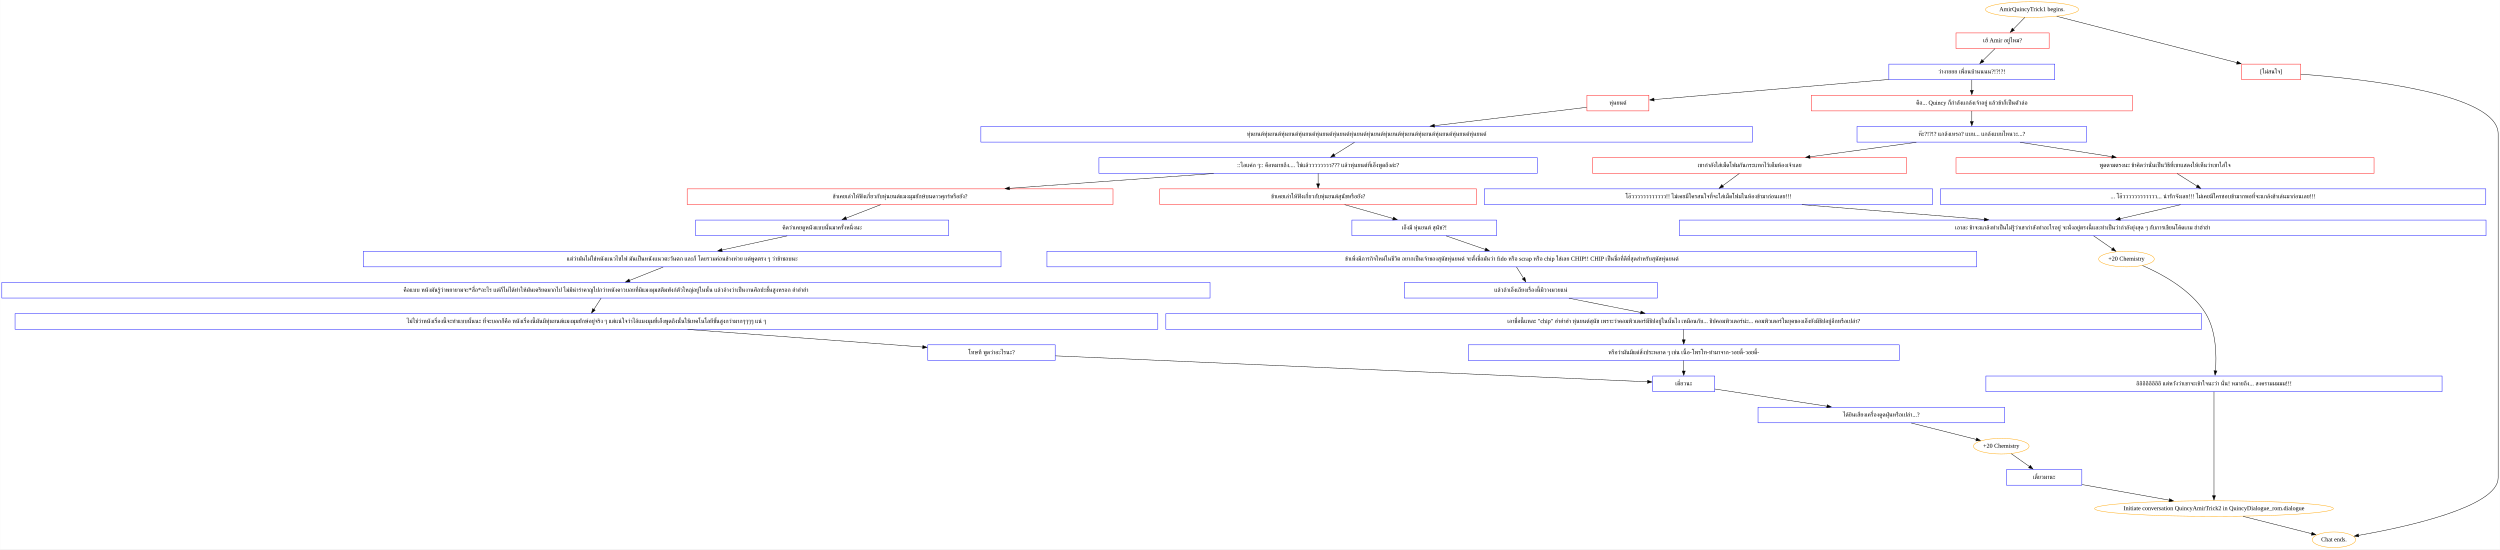
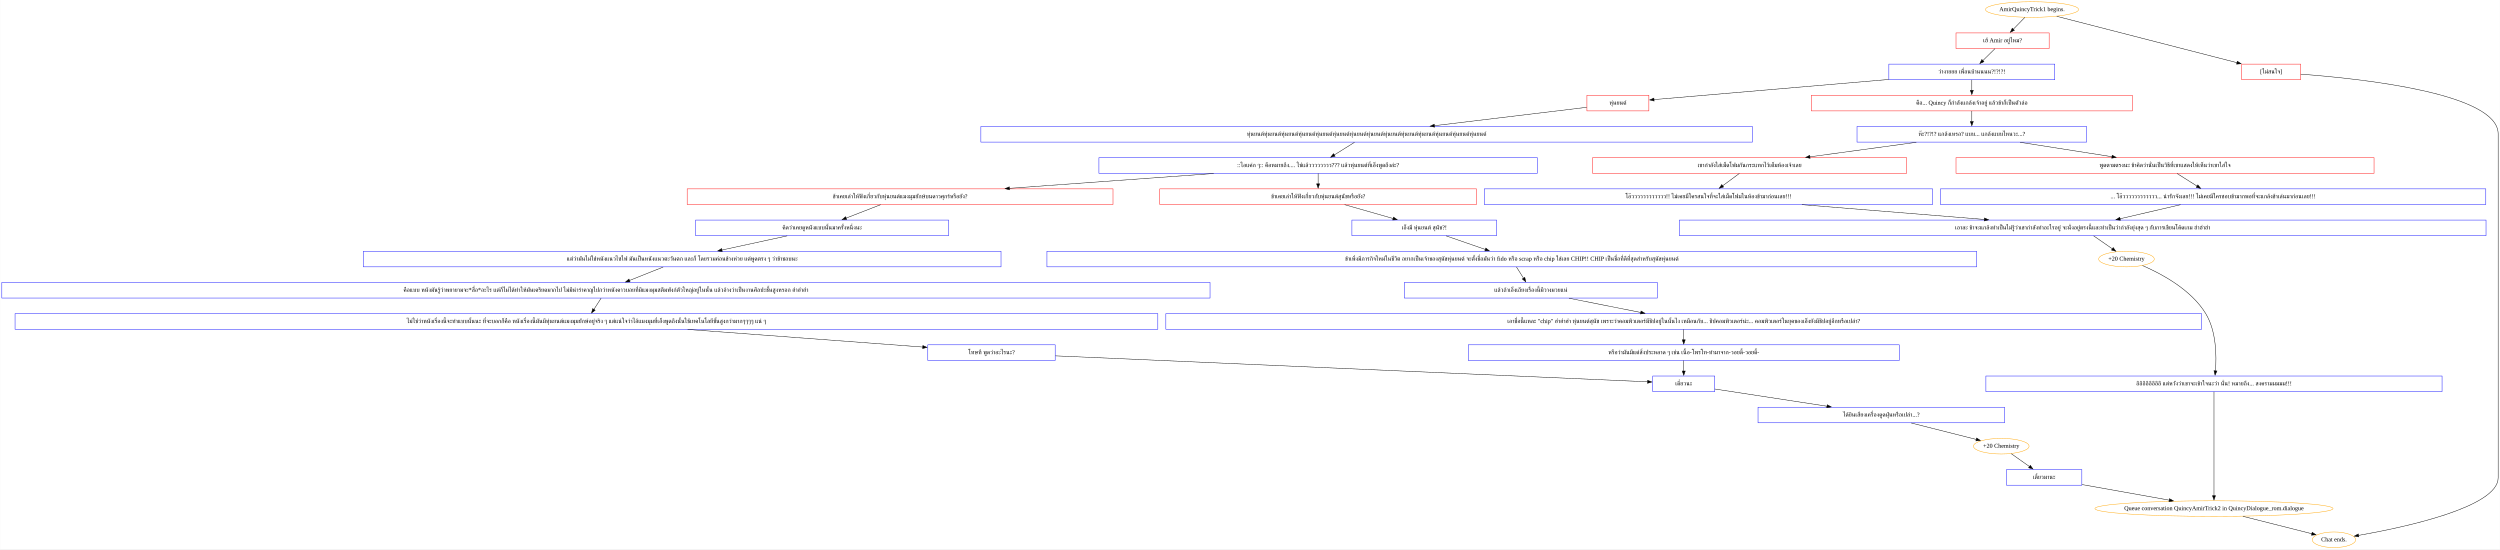
<svg xmlns="http://www.w3.org/2000/svg" width="5771pt" height="1268pt" viewBox="0.00 0.00 5770.50 1268.00">
  <g id="graph0" class="graph" transform="scale(1 1) rotate(0) translate(4 1264)">
    <polygon fill="white" stroke="none" points="-4,4 -4,-1264 5766.5,-1264 5766.5,4 -4,4" />
    <g id="node1" class="node">
      <ellipse fill="none" stroke="orange" cx="4686.5" cy="-1242" rx="107.48" ry="18" />
      <text text-anchor="middle" x="4686.5" y="-1238.3" font-family="Times New Roman,serif" font-size="14.00">AmirQuincyTrick1 begins.</text>
    </g>
    <g id="node2" class="node">
      <polygon fill="none" stroke="red" points="4726,-1188 4511,-1188 4511,-1152 4726,-1152 4726,-1188" />
      <text text-anchor="middle" x="4618.5" y="-1166.3" font-family="Times New Roman,serif" font-size="14.00">เฮ้ Amir อยู่ไหม?</text>
    </g>
    <g id="edge1" class="edge">
      <path fill="none" stroke="black" d="M4670.04,-1224.05C4661.97,-1215.75 4652.1,-1205.58 4643.15,-1196.38" />
      <polygon fill="black" stroke="black" points="4645.81,-1194.09 4636.34,-1189.36 4640.79,-1198.97 4645.81,-1194.09" />
    </g>
    <g id="node3" class="node">
      <polygon fill="none" stroke="red" points="5306.5,-1116 5170.5,-1116 5170.5,-1080 5306.5,-1080 5306.5,-1116" />
      <text text-anchor="middle" x="5238.5" y="-1094.3" font-family="Times New Roman,serif" font-size="14.00">[ไม่สนใจ]</text>
    </g>
    <g id="edge2" class="edge">
      <path fill="none" stroke="black" d="M4743.49,-1226.34C4842.66,-1200.83 5047.11,-1148.23 5159.75,-1119.26" />
      <polygon fill="black" stroke="black" points="5160.41,-1122.7 5169.23,-1116.82 5158.67,-1115.92 5160.41,-1122.7" />
    </g>
    <g id="node4" class="node">
      <polygon fill="none" stroke="blue" points="4739,-1116 4356,-1116 4356,-1080 4739,-1080 4739,-1116" />
      <text text-anchor="middle" x="4547.5" y="-1094.3" font-family="Times New Roman,serif" font-size="14.00">ว่างายยย เพื่อนบ้านนนน?!?!?!</text>
    </g>
    <g id="edge3" class="edge">
      <path fill="none" stroke="black" d="M4600.95,-1151.7C4592.52,-1143.39 4582.27,-1133.28 4573,-1124.14" />
      <polygon fill="black" stroke="black" points="4575.5,-1121.7 4565.93,-1117.17 4570.59,-1126.68 4575.5,-1121.7" />
    </g>
    <g id="node5" class="node">
      <ellipse fill="none" stroke="orange" cx="5383.5" cy="-18" rx="50.09" ry="18" />
      <text text-anchor="middle" x="5383.5" y="-14.3" font-family="Times New Roman,serif" font-size="14.00">Chat ends.</text>
    </g>
    <g id="edge4" class="edge">
      <path fill="none" stroke="black" d="M5306.74,-1092.83C5448.64,-1082.27 5762.5,-1048.37 5762.5,-955 5762.5,-955 5762.5,-955 5762.5,-161 5762.5,-92.95 5545.54,-46.59 5439.93,-28.05" />
      <polygon fill="black" stroke="black" points="5440.78,-24.64 5430.33,-26.39 5439.59,-31.54 5440.78,-24.64" />
    </g>
    <g id="node6" class="node">
      <polygon fill="none" stroke="red" points="3802,-1044 3659,-1044 3659,-1008 3802,-1008 3802,-1044" />
      <text text-anchor="middle" x="3730.5" y="-1022.3" font-family="Times New Roman,serif" font-size="14.00">หุ่นยนต์</text>
    </g>
    <g id="edge5" class="edge">
      <path fill="none" stroke="black" d="M4355.69,-1080.57C4183.77,-1065.84 3939.77,-1044.93 3813.46,-1034.11" />
      <polygon fill="black" stroke="black" points="3814.12,-1030.65 3803.86,-1033.29 3813.52,-1037.63 3814.12,-1030.65" />
    </g>
    <g id="node7" class="node">
      <polygon fill="none" stroke="red" points="4918,-1044 4177,-1044 4177,-1008 4918,-1008 4918,-1044" />
      <text text-anchor="middle" x="4547.5" y="-1022.3" font-family="Times New Roman,serif" font-size="14.00">คือ... Quincy ก็กำลังแกล้งเจ้าอยู่ แล้วข้าก็เป็นตัวล่อ</text>
    </g>
    <g id="edge6" class="edge">
      <path fill="none" stroke="black" d="M4547.5,-1079.7C4547.5,-1072.41 4547.5,-1063.73 4547.5,-1055.54" />
      <polygon fill="black" stroke="black" points="4551,-1055.62 4547.5,-1045.62 4544,-1055.62 4551,-1055.62" />
    </g>
    <g id="node8" class="node">
      <polygon fill="none" stroke="blue" points="4041,-972 2260,-972 2260,-936 4041,-936 4041,-972" />
      <text text-anchor="middle" x="3150.5" y="-950.3" font-family="Times New Roman,serif" font-size="14.00">หุ่นยนต์หุ่นยนต์หุ่นยนต์หุ่นยนต์หุ่นยนต์หุ่นยนต์หุ่นยนต์หุ่นยนต์หุ่นยนต์หุ่นยนต์หุ่นยนต์หุ่นยนต์หุ่นยนต์หุ่นยนต์</text>
    </g>
    <g id="edge7" class="edge">
      <path fill="none" stroke="black" d="M3658.51,-1016.31C3571.09,-1005.76 3421.16,-987.67 3306.77,-973.86" />
      <polygon fill="black" stroke="black" points="3307.32,-970.4 3296.97,-972.68 3306.48,-977.35 3307.32,-970.4" />
    </g>
    <g id="node9" class="node">
      <polygon fill="none" stroke="blue" points="4812.5,-972 4282.5,-972 4282.5,-936 4812.5,-936 4812.5,-972" />
      <text text-anchor="middle" x="4547.5" y="-950.3" font-family="Times New Roman,serif" font-size="14.00">ห๊ะ?!?!? แกล้งเหรอ? แบบ... แกล้งแบบไหนวะ...?</text>
    </g>
    <g id="edge8" class="edge">
      <path fill="none" stroke="black" d="M4547.5,-1007.7C4547.5,-1000.41 4547.5,-991.73 4547.5,-983.54" />
      <polygon fill="black" stroke="black" points="4551,-983.62 4547.5,-973.62 4544,-983.62 4551,-983.62" />
    </g>
    <g id="node10" class="node">
      <polygon fill="none" stroke="blue" points="3544.5,-900 2532.5,-900 2532.5,-864 3544.5,-864 3544.5,-900" />
      <text text-anchor="middle" x="3038.5" y="-878.3" font-family="Times New Roman,serif" font-size="14.00">::ไอแค่ก ๆ:: คือหมายถึง.... ใช่แล้วววววววว??? แล้วหุ่นยนต์ที่เอ็งพูดถึงล่ะ?</text>
    </g>
    <g id="edge9" class="edge">
      <path fill="none" stroke="black" d="M3122.53,-935.52C3108.39,-926.68 3091.04,-915.84 3075.78,-906.3" />
      <polygon fill="black" stroke="black" points="3077.74,-903.39 3067.4,-901.06 3074.03,-909.33 3077.74,-903.39" />
    </g>
    <g id="node11" class="node">
      <polygon fill="none" stroke="red" points="4397,-900 3672,-900 3672,-864 4397,-864 4397,-900" />
      <text text-anchor="middle" x="4034.5" y="-878.3" font-family="Times New Roman,serif" font-size="14.00">เขากำลังใส่เม็ดโฟมกันกระแทกไว้เต็มห้องเจ้าเลย</text>
    </g>
    <g id="edge10" class="edge">
      <path fill="none" stroke="black" d="M4419.37,-935.52C4344.56,-925.31 4250.11,-912.42 4173.5,-901.97" />
      <polygon fill="black" stroke="black" points="4174.21,-898.53 4163.83,-900.65 4173.26,-905.47 4174.21,-898.53" />
    </g>
    <g id="node12" class="node">
      <polygon fill="none" stroke="red" points="5476,-900 4511,-900 4511,-864 5476,-864 5476,-900" />
      <text text-anchor="middle" x="4993.5" y="-878.3" font-family="Times New Roman,serif" font-size="14.00">พูดตามตรงนะ ข้าคิดว่านั่นเป็นวิธีที่เขาแสดงให้เห็นว่าเขาใส่ใจ</text>
    </g>
    <g id="edge11" class="edge">
      <path fill="none" stroke="black" d="M4658.89,-935.52C4723.41,-925.39 4804.71,-912.63 4871.02,-902.22" />
      <polygon fill="black" stroke="black" points="4871.54,-905.69 4880.87,-900.68 4870.45,-898.77 4871.54,-905.69" />
    </g>
    <g id="node13" class="node">
      <polygon fill="none" stroke="red" points="2565,-828 1582,-828 1582,-792 2565,-792 2565,-828" />
      <text text-anchor="middle" x="2073.5" y="-806.3" font-family="Times New Roman,serif" font-size="14.00">ข้าเคยเล่าให้ฟังเกี่ยวกับหุ่นยนต์แมงมุมยักษ์บนดาวศุกร์หรือยัง?</text>
    </g>
    <g id="edge12" class="edge">
      <path fill="none" stroke="black" d="M2797.48,-863.52C2653.71,-853.09 2471.39,-839.86 2325.69,-829.29" />
      <polygon fill="black" stroke="black" points="2326.11,-825.81 2315.88,-828.58 2325.6,-832.8 2326.11,-825.81" />
    </g>
    <g id="node14" class="node">
      <polygon fill="none" stroke="red" points="3404,-828 2673,-828 2673,-792 3404,-792 3404,-828" />
      <text text-anchor="middle" x="3038.5" y="-806.3" font-family="Times New Roman,serif" font-size="14.00">ข้าเคยเล่าให้ฟังเกี่ยวกับหุ่นยนต์สุนัขหรือยัง?</text>
    </g>
    <g id="edge13" class="edge">
      <path fill="none" stroke="black" d="M3038.5,-863.7C3038.5,-856.41 3038.5,-847.73 3038.5,-839.54" />
      <polygon fill="black" stroke="black" points="3042,-839.62 3038.5,-829.62 3035,-839.62 3042,-839.62" />
    </g>
    <g id="node15" class="node">
      <polygon fill="none" stroke="blue" points="4457,-828 3422,-828 3422,-792 4457,-792 4457,-828" />
      <text text-anchor="middle" x="3939.5" y="-806.3" font-family="Times New Roman,serif" font-size="14.00">โอ๊วววววววววววว!! ไม่เคยมีใครสนใจที่จะใส่เม็ดโฟมในห้องข้ามาก่อนเลย!!!</text>
    </g>
    <g id="edge14" class="edge">
      <path fill="none" stroke="black" d="M4011.02,-863.7C3999.26,-855.03 3984.83,-844.4 3972.02,-834.96" />
      <polygon fill="black" stroke="black" points="3974.39,-832.36 3964.26,-829.24 3970.24,-837.99 3974.39,-832.36" />
    </g>
    <g id="node16" class="node">
      <polygon fill="none" stroke="blue" points="5734,-828 4475,-828 4475,-792 5734,-792 5734,-828" />
      <text text-anchor="middle" x="5104.5" y="-806.3" font-family="Times New Roman,serif" font-size="14.00">... โอ๊วววววววววววว... น่ารักจังเลย!!! ไม่เคยมีใครชอบข้ามากพอที่จะแกล้งข้าเล่นมาก่อนเลย!!!</text>
    </g>
    <g id="edge15" class="edge">
      <path fill="none" stroke="black" d="M5021.22,-863.52C5035.24,-854.68 5052.43,-843.84 5067.55,-834.3" />
      <polygon fill="black" stroke="black" points="5069.26,-837.36 5075.85,-829.07 5065.52,-831.44 5069.26,-837.36" />
    </g>
    <g id="node17" class="node">
      <polygon fill="none" stroke="blue" points="2185.5,-756 1601.5,-756 1601.5,-720 2185.5,-720 2185.5,-756" />
      <text text-anchor="middle" x="1893.5" y="-734.3" font-family="Times New Roman,serif" font-size="14.00">คิดว่าเคยดูหนังแบบนั้นมาครั้งหนึ่งนะ</text>
    </g>
    <g id="edge16" class="edge">
      <path fill="none" stroke="black" d="M2028.54,-791.52C2004.4,-782.13 1974.42,-770.47 1948.85,-760.53" />
      <polygon fill="black" stroke="black" points="1950.2,-757.29 1939.61,-756.93 1947.66,-763.82 1950.2,-757.29" />
    </g>
    <g id="node18" class="node">
      <polygon fill="none" stroke="blue" points="3450.5,-756 3116.5,-756 3116.5,-720 3450.5,-720 3450.5,-756" />
      <text text-anchor="middle" x="3283.5" y="-734.3" font-family="Times New Roman,serif" font-size="14.00">เอ็งมี หุ่นยนต์ สุนัข?!</text>
    </g>
    <g id="edge17" class="edge">
      <path fill="none" stroke="black" d="M3099.69,-791.52C3133.73,-781.79 3176.28,-769.64 3211.86,-759.47" />
      <polygon fill="black" stroke="black" points="3212.56,-762.91 3221.21,-756.8 3210.63,-756.18 3212.56,-762.91" />
    </g>
    <g id="node19" class="node">
      <polygon fill="none" stroke="blue" points="5734.5,-756 3872.5,-756 3872.5,-720 5734.5,-720 5734.5,-756" />
      <text text-anchor="middle" x="4803.5" y="-734.3" font-family="Times New Roman,serif" font-size="14.00">เอาละ ข้าจะแกล้งทำเป็นไม่รู้ว่าเขากำลังทำอะไรอยู่ จะนั่งอยู่ตรงนี้และทำเป็นว่ากำลังยุ่งสุด ๆ กับการเขียนโค้ดเกม ฮ่าฮ่าฮ่า</text>
    </g>
    <g id="edge18" class="edge">
      <path fill="none" stroke="black" d="M4155.29,-791.52C4283.63,-781.12 4446.27,-767.94 4576.53,-757.39" />
      <polygon fill="black" stroke="black" points="4576.64,-760.89 4586.33,-756.59 4576.08,-753.91 4576.64,-760.89" />
    </g>
    <g id="edge19" class="edge">
      <path fill="none" stroke="black" d="M5029.32,-791.52C4986.86,-781.64 4933.63,-769.26 4889.51,-759" />
      <polygon fill="black" stroke="black" points="4890.51,-755.64 4879.98,-756.79 4888.92,-762.46 4890.51,-755.64" />
    </g>
    <g id="node20" class="node">
      <polygon fill="none" stroke="blue" points="2306.5,-684 834.5,-684 834.5,-648 2306.5,-648 2306.5,-684" />
      <text text-anchor="middle" x="1570.5" y="-662.3" font-family="Times New Roman,serif" font-size="14.00">แต่ว่ามันไม่ใช่หนังแนวไซไฟ มันเป็นหนังแนวตะวันตก และก็ โดยรวมค่อนข้างห่วย แต่พูดตรง ๆ ว่าข้าชอบนะ</text>
    </g>
    <g id="edge20" class="edge">
      <path fill="none" stroke="black" d="M1812.83,-719.52C1767.07,-709.6 1709.65,-697.16 1662.2,-686.87" />
      <polygon fill="black" stroke="black" points="1662.98,-683.46 1652.46,-684.76 1661.5,-690.3 1662.98,-683.46" />
    </g>
    <g id="node21" class="node">
      <polygon fill="none" stroke="blue" points="4558.5,-684 2412.5,-684 2412.5,-648 4558.5,-648 4558.5,-684" />
      <text text-anchor="middle" x="3485.5" y="-662.3" font-family="Times New Roman,serif" font-size="14.00">ข้าเพิ่งมีภารกิจใหม่ในชีวิต อยากเป็นเจ้าของสุนัขหุ่นยนต์ จะตั้งชื่อมันว่า fido หรือ scrap หรือ chip ใช่เลย CHIP!! CHIP เป็นชื่อที่ดีที่สุดสำหรับสุนัขหุ่นยนต์</text>
    </g>
    <g id="edge21" class="edge">
      <path fill="none" stroke="black" d="M3333.95,-719.52C3361.41,-710 3395.59,-698.16 3424.53,-688.13" />
      <polygon fill="black" stroke="black" points="3425.61,-691.46 3433.91,-684.88 3423.32,-684.84 3425.61,-691.46" />
    </g>
    <g id="node22" class="node">
      <ellipse fill="none" stroke="orange" cx="4904.5" cy="-666" rx="64.19" ry="18" />
      <text text-anchor="middle" x="4904.5" y="-662.3" font-family="Times New Roman,serif" font-size="14.00">+20 Chemistry</text>
    </g>
    <g id="edge22" class="edge">
      <path fill="none" stroke="black" d="M4828.73,-719.52C4841.83,-710.44 4857.99,-699.23 4872.02,-689.51" />
      <polygon fill="black" stroke="black" points="4873.85,-692.5 4880.08,-683.93 4869.87,-686.75 4873.85,-692.5" />
    </g>
    <g id="node23" class="node">
      <polygon fill="none" stroke="blue" points="2789,-612 0,-612 0,-576 2789,-576 2789,-612" />
      <text text-anchor="middle" x="1394.5" y="-590.3" font-family="Times New Roman,serif" font-size="14.00">คือแบบ หนังมันรู้ว่าพยายามจะ*สื่อ*อะไร แต่ก็ไม่ได้ทำให้มันเครียดมากไป ไม่มีน่ารำคาญไปกว่าหนังคาวบอยที่มีแมงมุมสตีมพังก์ตัวใหญ่อยู่ในนั้น แล้วอ้างว่าเป็นงานศิลปะชั้นสูงหรอก ฮ่าฮ่าฮ่า</text>
    </g>
    <g id="edge23" class="edge">
      <path fill="none" stroke="black" d="M1526.54,-647.52C1502.93,-638.13 1473.63,-626.47 1448.62,-616.53" />
      <polygon fill="black" stroke="black" points="1450.19,-613.38 1439.61,-612.94 1447.61,-619.89 1450.19,-613.38" />
    </g>
    <g id="node24" class="node">
      <polygon fill="none" stroke="blue" points="3821.5,-612 3237.5,-612 3237.5,-576 3821.5,-576 3821.5,-612" />
      <text text-anchor="middle" x="3529.5" y="-590.3" font-family="Times New Roman,serif" font-size="14.00">แล้วถ้าเอ็งเถียงเรื่องนี้มีวางมวยแน่</text>
    </g>
    <g id="edge24" class="edge">
      <path fill="none" stroke="black" d="M3496.38,-647.7C3501.28,-639.9 3507.18,-630.51 3512.64,-621.83" />
      <polygon fill="black" stroke="black" points="3515.58,-623.71 3517.94,-613.39 3509.66,-619.99 3515.58,-623.71" />
    </g>
    <g id="node25" class="node">
      <polygon fill="none" stroke="blue" points="5633,-396 4580,-396 4580,-360 5633,-360 5633,-396" />
      <text text-anchor="middle" x="5106.5" y="-374.3" font-family="Times New Roman,serif" font-size="14.00">อิอิอิอิอิอิอิอิ แต่หวังว่าเขาจะเข้าใจนะว่า นั่น! หมายถึง... สงครามมมมม!!!</text>
    </g>
    <g id="edge25" class="edge">
      <path fill="none" stroke="black" d="M4941.49,-650.94C4984.45,-632.5 5053.72,-595.78 5087.5,-540 5112.17,-499.26 5112.53,-442.03 5109.94,-407.92" />
      <polygon fill="black" stroke="black" points="5113.42,-407.61 5109.02,-397.97 5106.45,-408.25 5113.42,-407.61" />
    </g>
    <g id="node26" class="node">
      <polygon fill="none" stroke="blue" points="2668.5,-540 30.5,-540 30.5,-504 2668.5,-504 2668.5,-540" />
      <text text-anchor="middle" x="1349.5" y="-518.3" font-family="Times New Roman,serif" font-size="14.00">ไม่ใช่ว่าหนังเรื่องนี้จะทำแบบนั้นนะ ที่จะบอกก็คือ หนังเรื่องนี้มันมีหุ่นยนต์แมงมุมยักษ์อยู่จริง ๆ แต่แน่ใจว่าไอ้แมงมุมที่เอ็งพูดถึงนั้นใช้เทคโนโลยีขั้นสูงกว่ามากๆๆๆๆ แน่ ๆ</text>
    </g>
    <g id="edge26" class="edge">
      <path fill="none" stroke="black" d="M1383.38,-575.7C1378.31,-567.81 1372.2,-558.3 1366.57,-549.55" />
      <polygon fill="black" stroke="black" points="1369.67,-547.9 1361.31,-541.38 1363.78,-551.68 1369.67,-547.9" />
    </g>
    <g id="node27" class="node">
      <polygon fill="none" stroke="blue" points="5078,-540 2687,-540 2687,-504 5078,-504 5078,-540" />
      <text text-anchor="middle" x="3882.5" y="-518.3" font-family="Times New Roman,serif" font-size="14.00">เอาชื่อนี้แหละ "chip" ฮ่าฮ่าฮ่า หุ่นยนต์สุนัข เพราะว่าคอมพิวเตอร์มีชิปอยู่ในนั้นไง เหมือนกับ... ชิปคอมพิวเตอร์น่ะ... คอมพิวเตอร์ในยุคของเอ็งยังมีชิปอยู่อีกหรือเปล่า?</text>
    </g>
    <g id="edge27" class="edge">
      <path fill="none" stroke="black" d="M3617.67,-575.52C3667.99,-565.54 3731.22,-553 3783.27,-542.68" />
      <polygon fill="black" stroke="black" points="3783.93,-546.12 3793.06,-540.74 3782.57,-539.25 3783.93,-546.12" />
    </g>
    <g id="node28" class="node">
-       <ellipse fill="none" stroke="orange" cx="5106.5" cy="-90" rx="275.65" ry="18" />
-       <text text-anchor="middle" x="5106.5" y="-86.3" font-family="Times New Roman,serif" font-size="14.00">Initiate conversation QuincyAmirTrick2 in QuincyDialogue_rom.dialogue</text>
+       <ellipse fill="none" stroke="orange" cx="5106.5" cy="-90" rx="274.85" ry="18" />
+       <text text-anchor="middle" x="5106.5" y="-86.3" font-family="Times New Roman,serif" font-size="14.00">Queue conversation QuincyAmirTrick2 in QuincyDialogue_rom.dialogue</text>
    </g>
    <g id="edge28" class="edge">
      <path fill="none" stroke="black" d="M5106.5,-359.54C5106.5,-311.76 5106.5,-178.51 5106.5,-119.61" />
      <polygon fill="black" stroke="black" points="5110,-119.75 5106.5,-109.75 5103,-119.75 5110,-119.75" />
    </g>
    <g id="node29" class="node">
      <polygon fill="none" stroke="blue" points="2431.5,-468 2137.5,-468 2137.5,-432 2431.5,-432 2431.5,-468" />
      <text text-anchor="middle" x="2284.5" y="-446.3" font-family="Times New Roman,serif" font-size="14.00">โทษที พูดว่าอะไรนะ?</text>
    </g>
    <g id="edge29" class="edge">
      <path fill="none" stroke="black" d="M1583.03,-503.52C1752.55,-490.83 1977.37,-473.99 2126.28,-462.85" />
      <polygon fill="black" stroke="black" points="2126.09,-466.37 2135.8,-462.13 2125.57,-459.39 2126.09,-466.37" />
    </g>
    <g id="node30" class="node">
      <polygon fill="none" stroke="blue" points="4380,-468 3385,-468 3385,-432 4380,-432 4380,-468" />
      <text text-anchor="middle" x="3882.5" y="-446.3" font-family="Times New Roman,serif" font-size="14.00">หรือว่ามันมีแต่สิ่งประหลาด ๆ เช่น เนื้อ-โพรโท-ทำมาจาก-วอยดี้-วอยดี้-</text>
    </g>
    <g id="edge30" class="edge">
      <path fill="none" stroke="black" d="M3882.5,-503.7C3882.5,-496.41 3882.5,-487.73 3882.5,-479.54" />
      <polygon fill="black" stroke="black" points="3886,-479.62 3882.5,-469.62 3879,-479.62 3886,-479.62" />
    </g>
    <g id="edge31" class="edge">
-       <path fill="none" stroke="black" d="M5173.55,-72.05C5222.41,-59.71 5287.6,-43.23 5332.31,-31.94" />
-       <polygon fill="black" stroke="black" points="5332.9,-35.4 5341.74,-29.55 5331.19,-28.61 5332.9,-35.4" />
+       <path fill="none" stroke="black" d="M5173.2,-72.14C5222.2,-59.76 5287.76,-43.19 5332.58,-31.87" />
+       <polygon fill="black" stroke="black" points="5333.2,-35.32 5342.04,-29.48 5331.49,-28.53 5333.2,-35.32" />
    </g>
    <g id="node31" class="node">
      <polygon fill="none" stroke="blue" points="3954,-396 3811,-396 3811,-360 3954,-360 3954,-396" />
      <text text-anchor="middle" x="3882.5" y="-374.3" font-family="Times New Roman,serif" font-size="14.00">เดี๋ยวนะ</text>
    </g>
    <g id="edge32" class="edge">
      <path fill="none" stroke="black" d="M2431.97,-442.54C2760.13,-428.16 3542,-393.92 3799.03,-382.66" />
      <polygon fill="black" stroke="black" points="3799.15,-386.15 3808.99,-382.22 3798.85,-379.16 3799.15,-386.15" />
    </g>
    <g id="edge33" class="edge">
      <path fill="none" stroke="black" d="M3882.5,-431.7C3882.5,-424.41 3882.5,-415.73 3882.5,-407.54" />
      <polygon fill="black" stroke="black" points="3886,-407.62 3882.5,-397.62 3879,-407.62 3886,-407.62" />
    </g>
    <g id="node32" class="node">
      <polygon fill="none" stroke="blue" points="4623,-324 4054,-324 4054,-288 4623,-288 4623,-324" />
      <text text-anchor="middle" x="4338.5" y="-302.3" font-family="Times New Roman,serif" font-size="14.00">ได้ยินเสียงเครื่องดูดฝุ่นหรือเปล่า...?</text>
    </g>
    <g id="edge34" class="edge">
      <path fill="none" stroke="black" d="M3954.25,-365.99C4023.55,-355.35 4129.96,-339.01 4213.24,-326.23" />
      <polygon fill="black" stroke="black" points="4213.72,-329.7 4223.07,-324.72 4212.66,-322.78 4213.72,-329.7" />
    </g>
    <g id="node33" class="node">
      <ellipse fill="none" stroke="orange" cx="4615.5" cy="-234" rx="64.19" ry="18" />
      <text text-anchor="middle" x="4615.5" y="-230.3" font-family="Times New Roman,serif" font-size="14.00">+20 Chemistry</text>
    </g>
    <g id="edge35" class="edge">
      <path fill="none" stroke="black" d="M4407.68,-287.52C4453.97,-275.82 4514.18,-260.61 4557.86,-249.57" />
      <polygon fill="black" stroke="black" points="4558.57,-253 4567.41,-247.15 4556.86,-246.21 4558.57,-253" />
    </g>
    <g id="node34" class="node">
      <polygon fill="none" stroke="blue" points="4801.5,-180 4627.5,-180 4627.5,-144 4801.5,-144 4801.5,-180" />
      <text text-anchor="middle" x="4714.5" y="-158.3" font-family="Times New Roman,serif" font-size="14.00">เดี๋ยวมานะ</text>
    </g>
    <g id="edge36" class="edge">
      <path fill="none" stroke="black" d="M4638.46,-216.76C4650.99,-207.9 4666.74,-196.77 4680.66,-186.93" />
      <polygon fill="black" stroke="black" points="4682.55,-189.88 4688.7,-181.24 4678.51,-184.16 4682.55,-189.88" />
    </g>
    <g id="edge37" class="edge">
      <path fill="none" stroke="black" d="M4801.98,-145.38C4861.59,-134.73 4940.74,-120.6 5003.41,-109.41" />
      <polygon fill="black" stroke="black" points="5003.79,-112.9 5013.02,-107.69 5002.56,-106.01 5003.79,-112.9" />
    </g>
  </g>
</svg>
